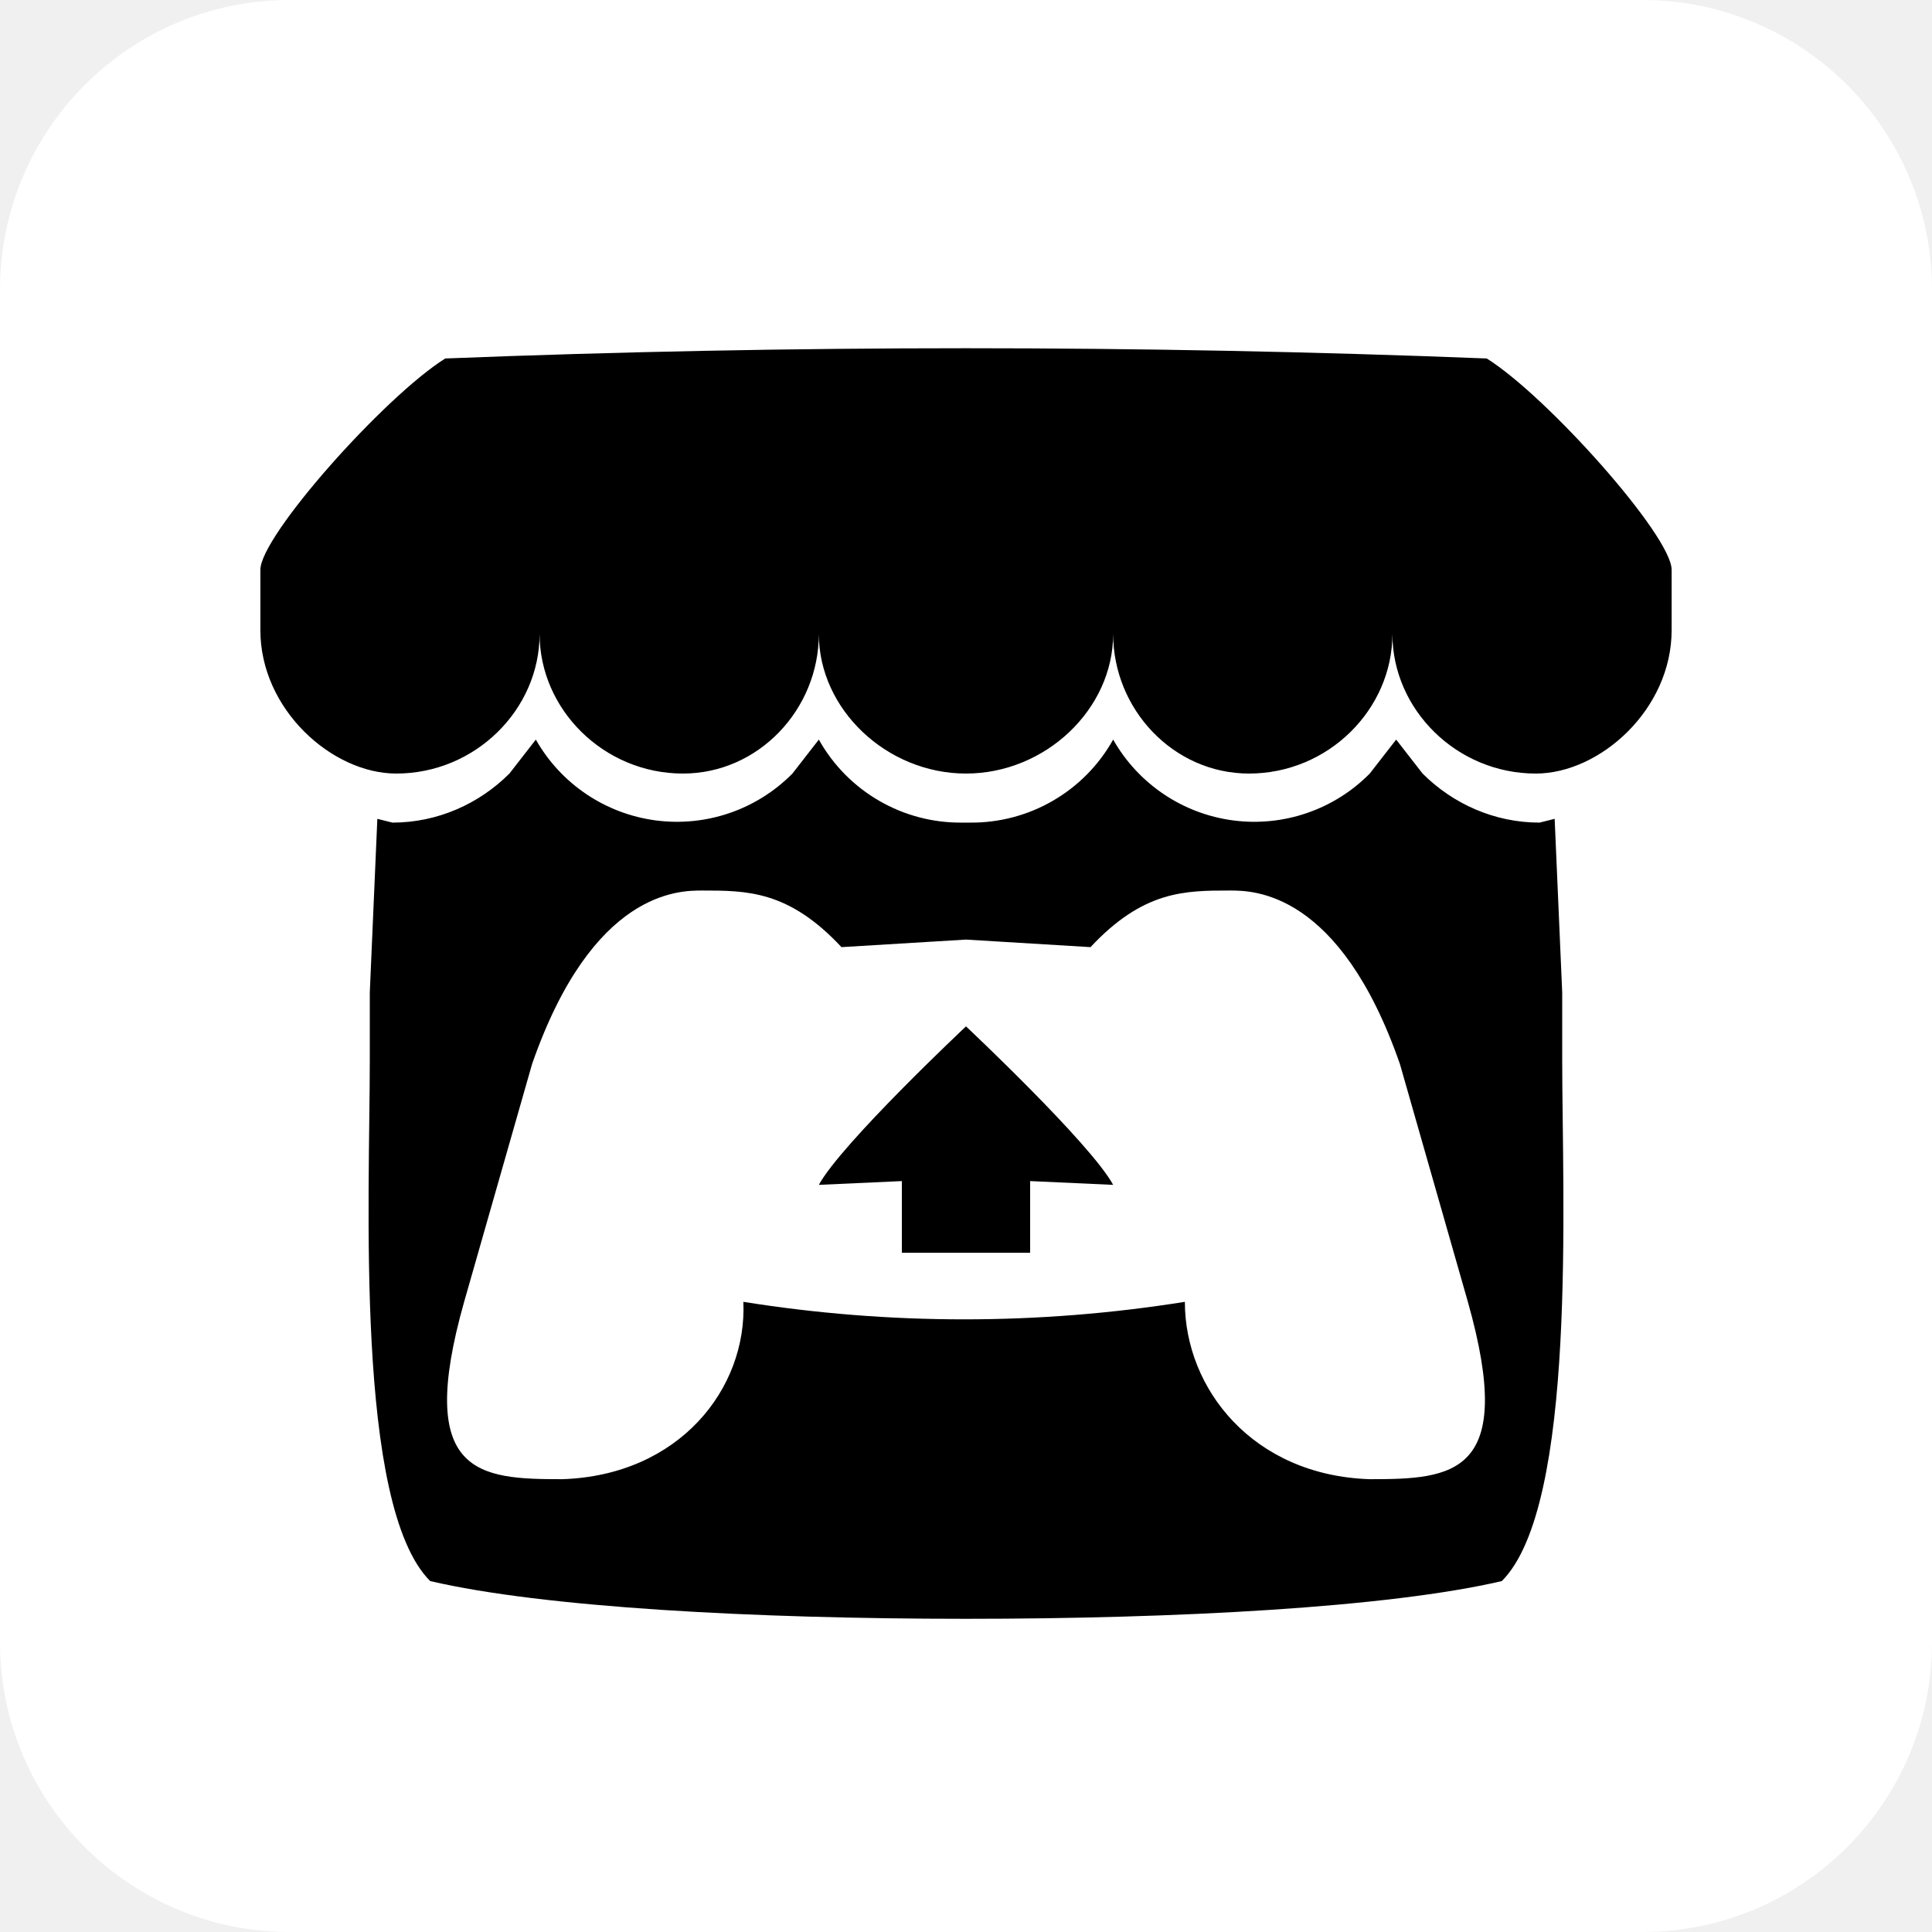
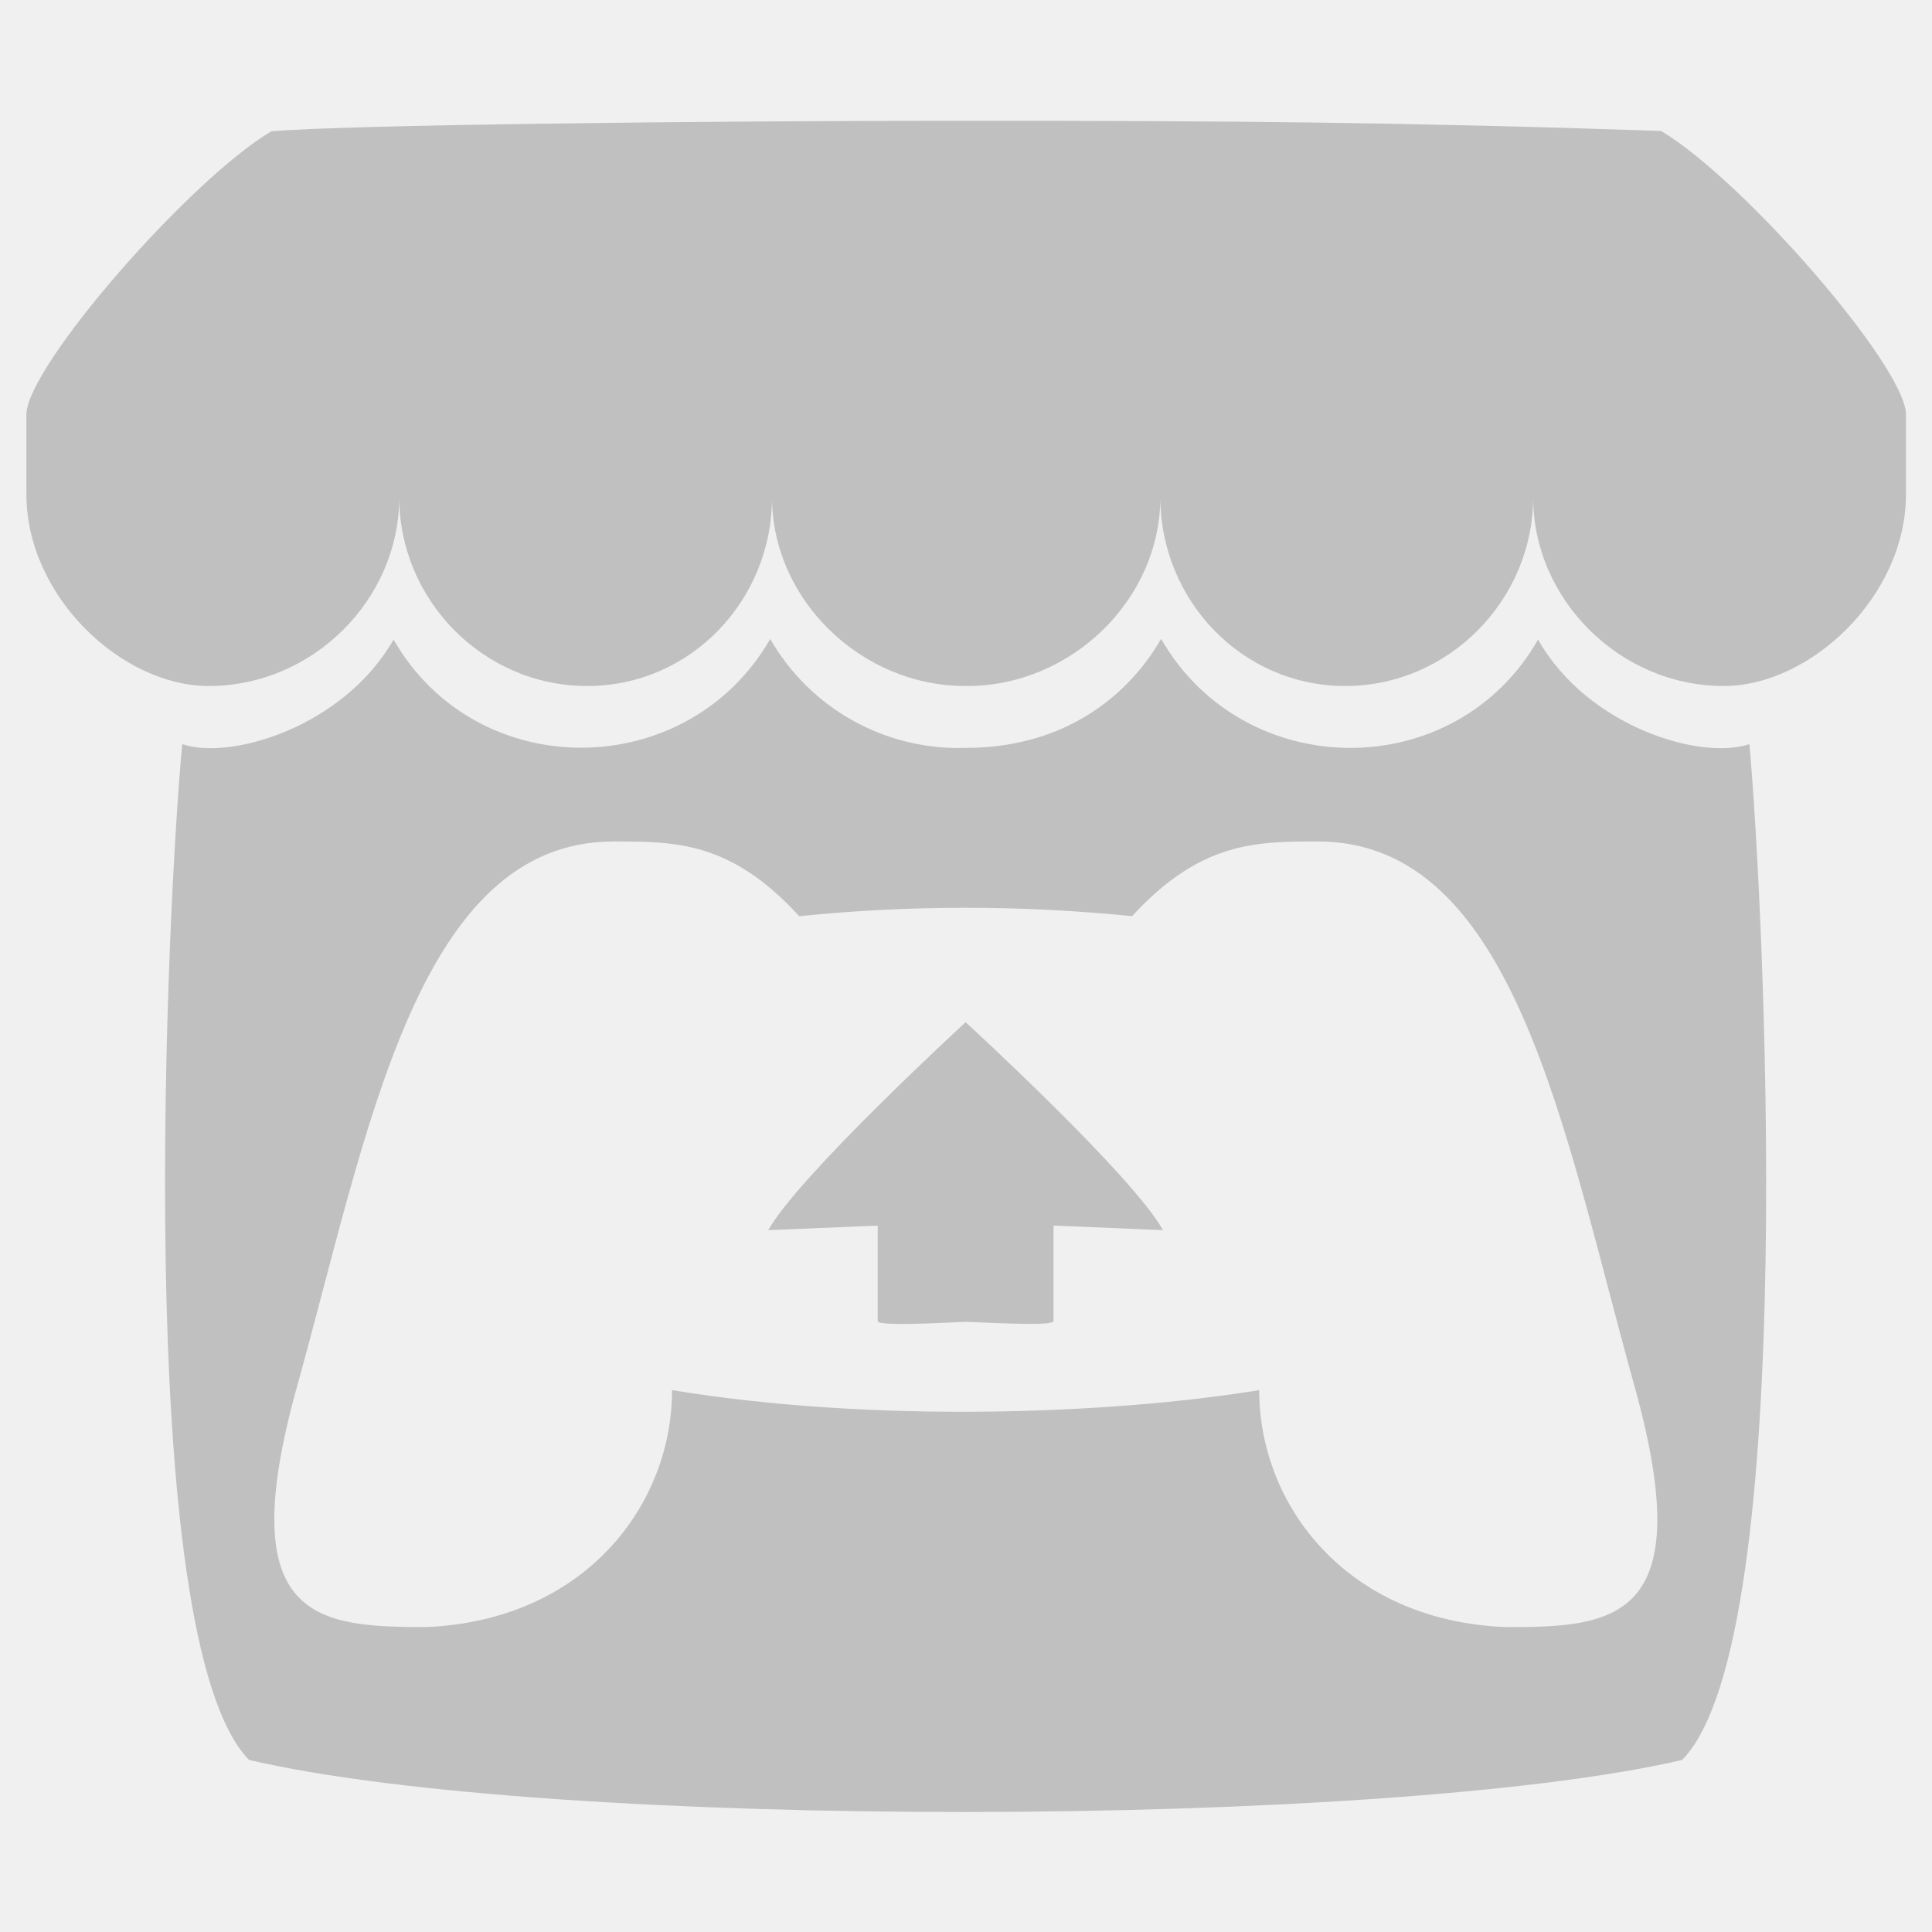
- <svg xmlns="http://www.w3.org/2000/svg" aria-label="itch.io" role="img" viewBox="0 0 512 512">
-   <rect width="512" height="512" rx="15%" fill="#ffffff" />
-   <path d="M118 95c-16 10-49 47-49 56v16c0 21 19 38 36 38 21 0 38-17 38-37 0 20 17 37 38 37 20 0 36-17 36-37 0 20 18 37 39 37s39-17 39-37c0 20 16 37 36 37 21 0 38-17 38-37 0 20 17 37 38 37 17 0 36-17 36-38v-16c0-9-33-46-49-56a3511 3511 0 00-276 0zm99 101l-7 9a43 43 0 01-68-9l-7 9c-8 8-19 13-31 13l-4-1-2 46v18c0 36-4 118 16 138 30 7 86 10 142 10s112-3 142-10c20-20 16-102 16-138v-18l-2-46-4 1c-12 0-23-5-31-13l-7-9-7 9a43 43 0 01-68-9 43 43 0 01-38 22h-1-1a43 43 0 01-38-22zm-31 40c12 0 23 0 37 15l33-2 33 2c14-15 25-15 37-15 6 0 29 0 45 46l18 63c13 46-4 47-26 47-31-1-49-24-49-47a371 371 0 01-117 0c1 23-17 46-48 47-22 0-39-1-26-47l18-63c16-46 39-46 45-46zm70 36s-33 31-39 42l22-1v19h34v-19l22 1c-6-11-39-42-39-42z" />
+ <svg xmlns="http://www.w3.org/2000/svg" viewBox="0 0 512 512">
+   <path fill="#c0c0c0" d="M71.9 34.8C50.2 47.7 7.4 96.8 7 109.7v21.3c0 27.1 25.3 50.8 48.3 50.8 27.6 0 50.5-22.9 50.5-50 0 27.1 22.2 50 49.8 50s49-22.9 49-50c0 27.1 23.6 50 51.2 50h.5c27.6 0 51.2-22.9 51.2-50 0 27.1 21.5 50 49 50s49.8-22.9 49.8-50c0 27.1 23 50 50.5 50 23 0 48.3-23.8 48.3-50.8v-21.3c-.4-12.9-43.2-62.1-64.9-75C372.6 32.4 325.8 32 256 32S91.1 33.1 71.9 34.8zm132.3 134.4c-22 38.4-77.9 38.7-99.9 .3-13.2 23.1-43.2 32.1-56 27.7-3.9 40.2-13.7 237.1 17.7 269.2 80 18.7 302.1 18.1 379.8 0 31.7-32.3 21.3-232 17.8-269.2-12.9 4.4-42.9-4.6-56-27.7-22 38.5-77.9 38.1-99.9-.2-7.1 12.5-23.1 28.9-51.8 28.9a57.5 57.5 0 0 1 -51.8-28.9zm-41.6 53.8c16.5 0 31.1 0 49.2 19.8a436.9 436.9 0 0 1 88.2 0C318.2 223 332.9 223 349.3 223c52.3 0 65.2 77.5 83.9 144.5 17.3 62.2-5.5 63.7-34 63.7-42.2-1.6-65.5-32.2-65.5-62.8-39.3 6.4-101.9 8.8-155.6 0 0 30.6-23.3 61.2-65.5 62.8-28.4-.1-51.2-1.6-33.9-63.7 18.7-67 31.6-144.5 83.9-144.5zM256 270.8s-44.4 40.8-52.4 55.2l29-1.2v25.3c0 1.6 21.3 .2 23.3 .2 11.7 .5 23.3 1 23.3-.2v-25.3l29 1.2c-8-14.5-52.4-55.2-52.4-55.2z" />
</svg>
